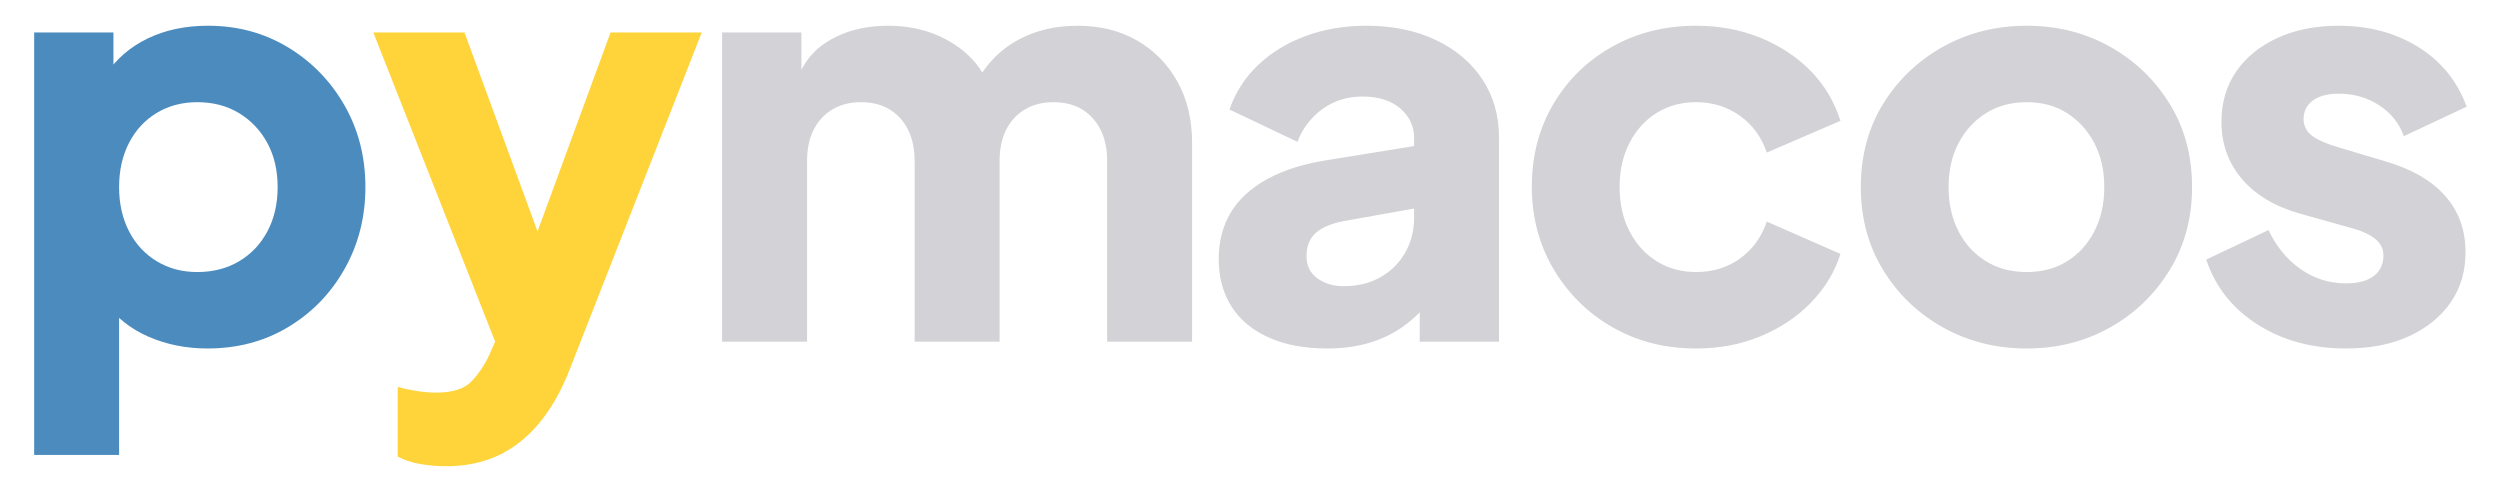
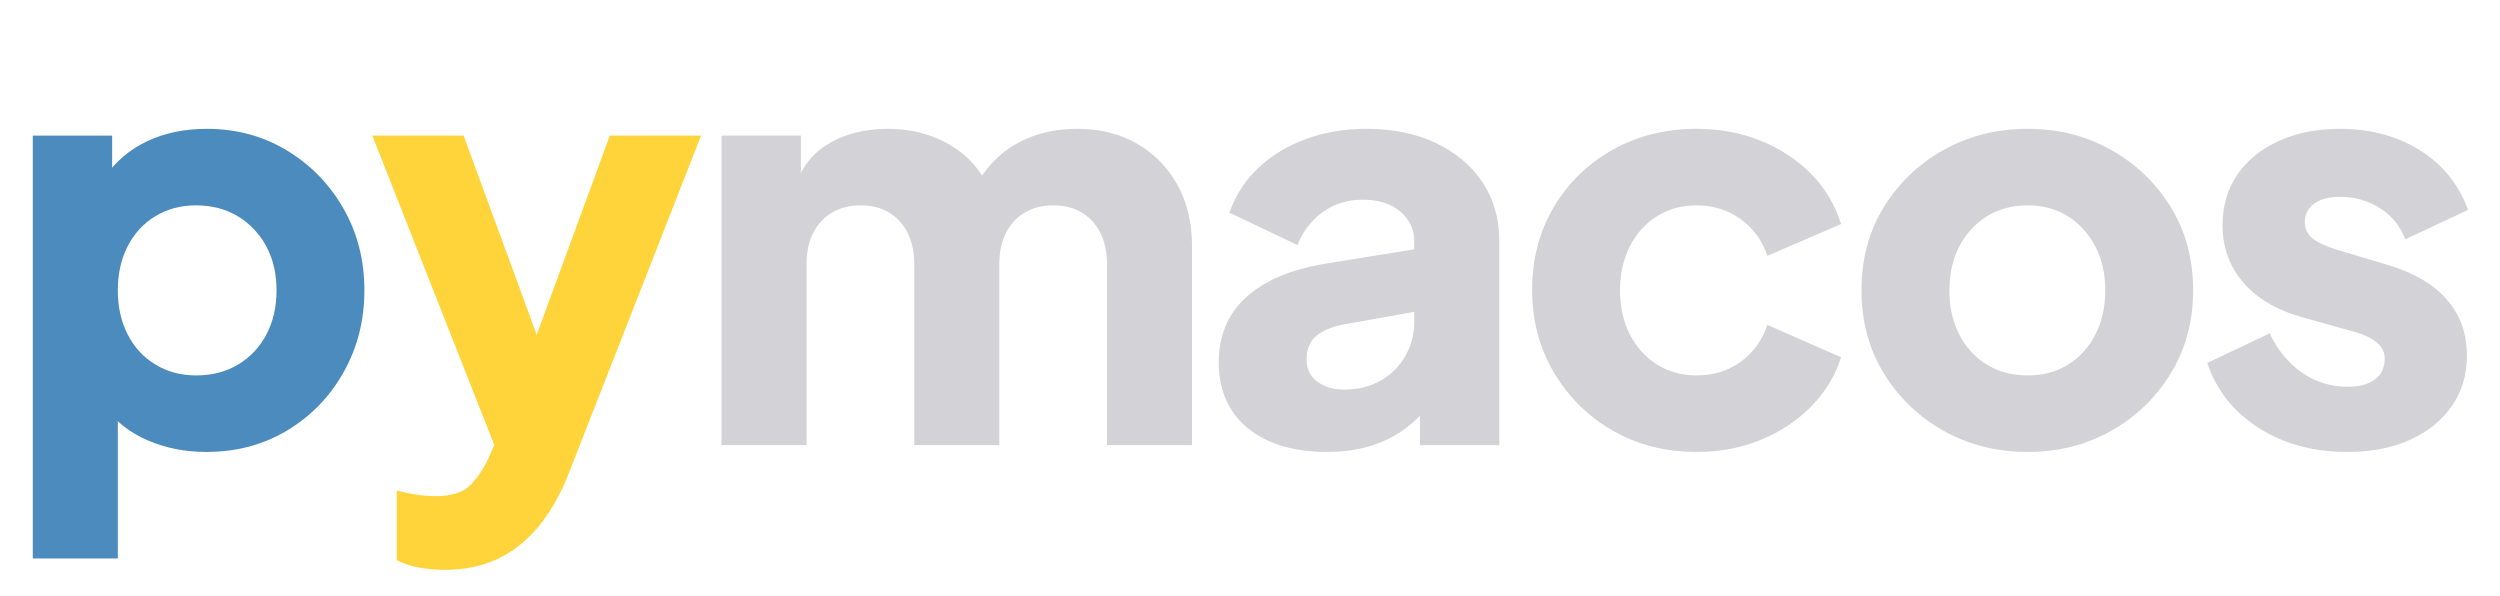
- <svg xmlns="http://www.w3.org/2000/svg" viewBox="0.8 34.9 386 76.5" width="386" height="76" role="img" aria-label="pymacos">
+ <svg xmlns="http://www.w3.org/2000/svg" viewBox="0.8 18.9 386 92.5" width="386" height="92" role="img" aria-label="pymacos">
  <path d="M4.84 105.6V39.95H17.16V49.1L16.02 46.46Q18.39 42.86 22.48 40.88Q26.58 38.9 31.86 38.9Q38.72 38.9 44.26 42.24Q49.81 45.58 53.06 51.26Q56.32 56.94 56.32 63.98Q56.32 70.93 53.11 76.65Q49.9 82.37 44.35 85.71Q38.81 89.06 31.77 89.06Q26.84 89.06 22.66 87.25Q18.48 85.45 15.93 81.93L18.04 79.2V105.6ZM30.18 77.18Q33.88 77.18 36.7 75.5Q39.51 73.83 41.1 70.84Q42.68 67.85 42.68 63.98Q42.68 60.1 41.1 57.16Q39.51 54.21 36.7 52.49Q33.88 50.78 30.18 50.78Q26.66 50.78 23.89 52.45Q21.12 54.12 19.58 57.11Q18.04 60.1 18.04 63.98Q18.04 67.85 19.58 70.84Q21.12 73.83 23.89 75.5Q26.66 77.18 30.18 77.18Z" fill="#4b8bbe" />
  <path d="M68.9 107.36Q66.79 107.36 64.81 107.01Q62.83 106.66 61.34 105.86V95.04Q62.57 95.39 64.24 95.66Q65.91 95.92 67.32 95.92Q71.19 95.92 72.86 94.12Q74.54 92.31 75.59 90.02L78.85 82.54L78.67 93.54L57.55 39.95H71.72L85.71 78.06H80.43L94.42 39.95H108.59L88 92.49Q86.06 97.42 83.25 100.76Q80.43 104.1 76.87 105.73Q73.3 107.36 68.9 107.36Z" fill="#FFD43B" />
  <path d="M111.76 88V39.95H124.08V51.66L122.76 49.72Q123.82 44.18 127.86 41.54Q131.91 38.9 137.54 38.9Q143.53 38.9 148.06 41.93Q152.59 44.97 153.74 50.07L149.95 50.42Q152.33 44.53 156.73 41.71Q161.13 38.9 167.02 38.9Q172.22 38.9 176.22 41.18Q180.22 43.47 182.51 47.56Q184.8 51.66 184.8 57.11V88H171.6V59.93Q171.6 57.11 170.59 55.09Q169.58 53.06 167.73 51.92Q165.88 50.78 163.24 50.78Q160.69 50.78 158.8 51.92Q156.9 53.06 155.89 55.09Q154.88 57.11 154.88 59.93V88H141.68V59.93Q141.68 57.11 140.67 55.09Q139.66 53.06 137.81 51.92Q135.96 50.78 133.32 50.78Q130.77 50.78 128.88 51.92Q126.98 53.06 125.97 55.09Q124.96 57.11 124.96 59.93V88Z M205.74 89.06Q200.55 89.06 196.77 87.38Q192.98 85.71 190.96 82.59Q188.94 79.46 188.94 75.15Q188.94 71.1 190.78 67.98Q192.63 64.86 196.46 62.74Q200.29 60.63 206.01 59.75L220.7 57.38V67.06L208.38 69.26Q205.57 69.78 204.07 71.06Q202.58 72.34 202.58 74.71Q202.58 76.91 204.25 78.14Q205.92 79.38 208.38 79.38Q211.64 79.38 214.1 77.97Q216.57 76.56 217.93 74.14Q219.3 71.72 219.3 68.82V56.32Q219.3 53.59 217.14 51.74Q214.98 49.9 211.29 49.9Q207.77 49.9 205.08 51.83Q202.4 53.77 201.17 56.94L190.61 51.92Q192.02 47.87 195.1 44.97Q198.18 42.06 202.49 40.48Q206.8 38.9 211.9 38.9Q217.98 38.9 222.64 41.1Q227.3 43.3 229.9 47.21Q232.5 51.13 232.5 56.32V88H220.18V80.26L223.17 79.73Q221.06 82.9 218.5 84.96Q215.95 87.03 212.78 88.04Q209.62 89.06 205.74 89.06Z M263.12 89.06Q255.9 89.06 250.14 85.76Q244.38 82.46 240.99 76.74Q237.6 71.02 237.6 63.89Q237.6 56.76 240.94 51.08Q244.29 45.41 250.1 42.15Q255.9 38.9 263.12 38.9Q268.49 38.9 273.06 40.74Q277.64 42.59 280.9 45.89Q284.15 49.19 285.56 53.68L274.12 58.61Q272.89 55 269.94 52.89Q266.99 50.78 263.12 50.78Q259.69 50.78 257 52.45Q254.32 54.12 252.78 57.11Q251.24 60.1 251.24 63.98Q251.24 67.85 252.78 70.84Q254.32 73.83 257 75.5Q259.69 77.18 263.12 77.18Q267.08 77.18 269.98 75.06Q272.89 72.95 274.12 69.34L285.56 74.36Q284.24 78.58 280.98 81.93Q277.73 85.27 273.15 87.16Q268.58 89.06 263.12 89.06Z M314.51 89.06Q307.38 89.06 301.53 85.8Q295.68 82.54 292.2 76.87Q288.73 71.19 288.73 63.98Q288.73 56.67 292.2 51.04Q295.68 45.41 301.53 42.15Q307.38 38.9 314.51 38.9Q321.64 38.9 327.45 42.15Q333.26 45.41 336.73 51.04Q340.21 56.67 340.21 63.98Q340.21 71.19 336.73 76.87Q333.26 82.54 327.45 85.8Q321.64 89.06 314.51 89.06ZM314.51 77.18Q318.12 77.18 320.8 75.5Q323.49 73.83 325.03 70.84Q326.57 67.85 326.57 63.98Q326.57 60.1 325.03 57.16Q323.49 54.21 320.8 52.49Q318.12 50.78 314.51 50.78Q310.9 50.78 308.18 52.49Q305.45 54.21 303.91 57.16Q302.37 60.1 302.37 63.98Q302.37 67.85 303.91 70.84Q305.45 73.83 308.18 75.5Q310.9 77.18 314.51 77.18Z M364.14 89.06Q356.22 89.06 350.37 85.32Q344.52 81.58 342.41 75.24L352.09 70.66Q353.94 74.54 357.1 76.74Q360.27 78.94 364.14 78.94Q366.96 78.94 368.46 77.79Q369.95 76.65 369.95 74.62Q369.95 73.57 369.42 72.82Q368.9 72.07 367.84 71.46Q366.78 70.84 365.2 70.4L357.02 68.11Q351.12 66.44 347.95 62.7Q344.78 58.96 344.78 53.86Q344.78 49.37 347.07 46.02Q349.36 42.68 353.5 40.79Q357.63 38.9 363 38.9Q370.04 38.9 375.36 42.2Q380.69 45.5 382.89 51.48L373.12 56.06Q372.06 53.06 369.29 51.26Q366.52 49.46 363 49.46Q360.45 49.46 359 50.51Q357.54 51.57 357.54 53.42Q357.54 54.38 358.07 55.18Q358.6 55.97 359.79 56.58Q360.98 57.2 362.74 57.73L370.39 60.02Q376.38 61.78 379.54 65.34Q382.71 68.9 382.71 74.1Q382.71 78.58 380.38 81.93Q378.05 85.27 373.91 87.16Q369.78 89.06 364.14 89.06Z" fill="#d2d2d7" />
</svg>
